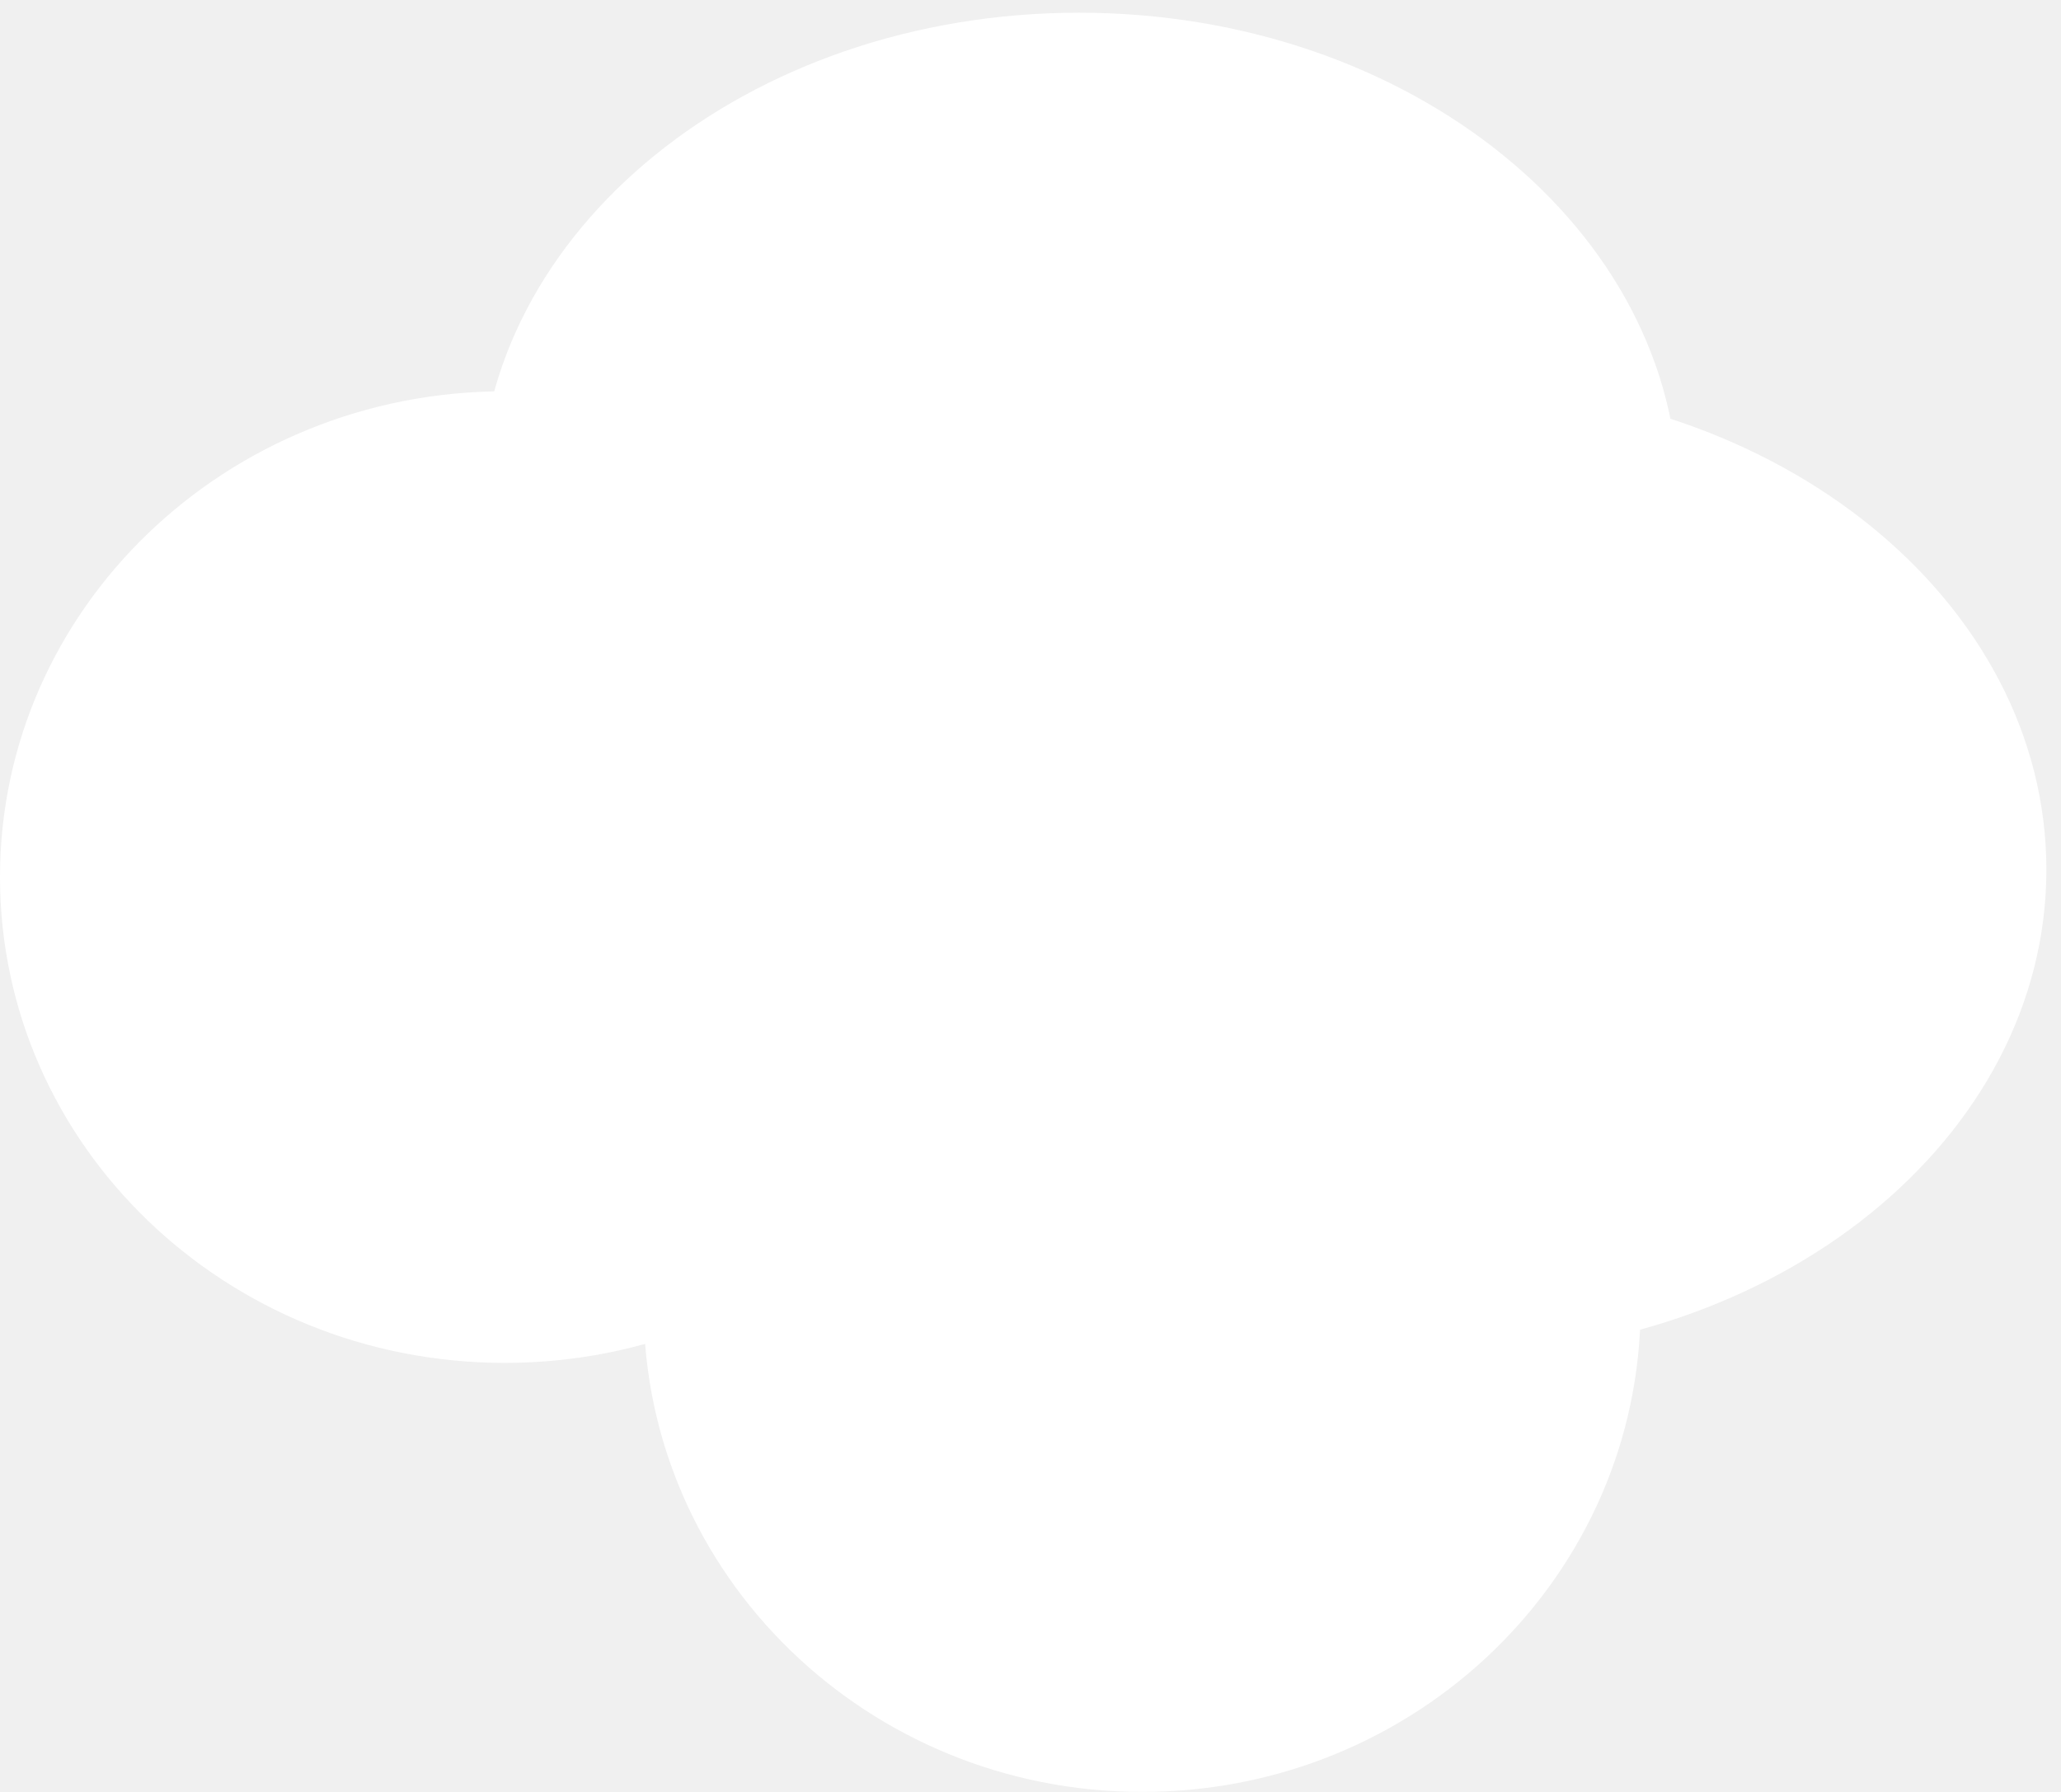
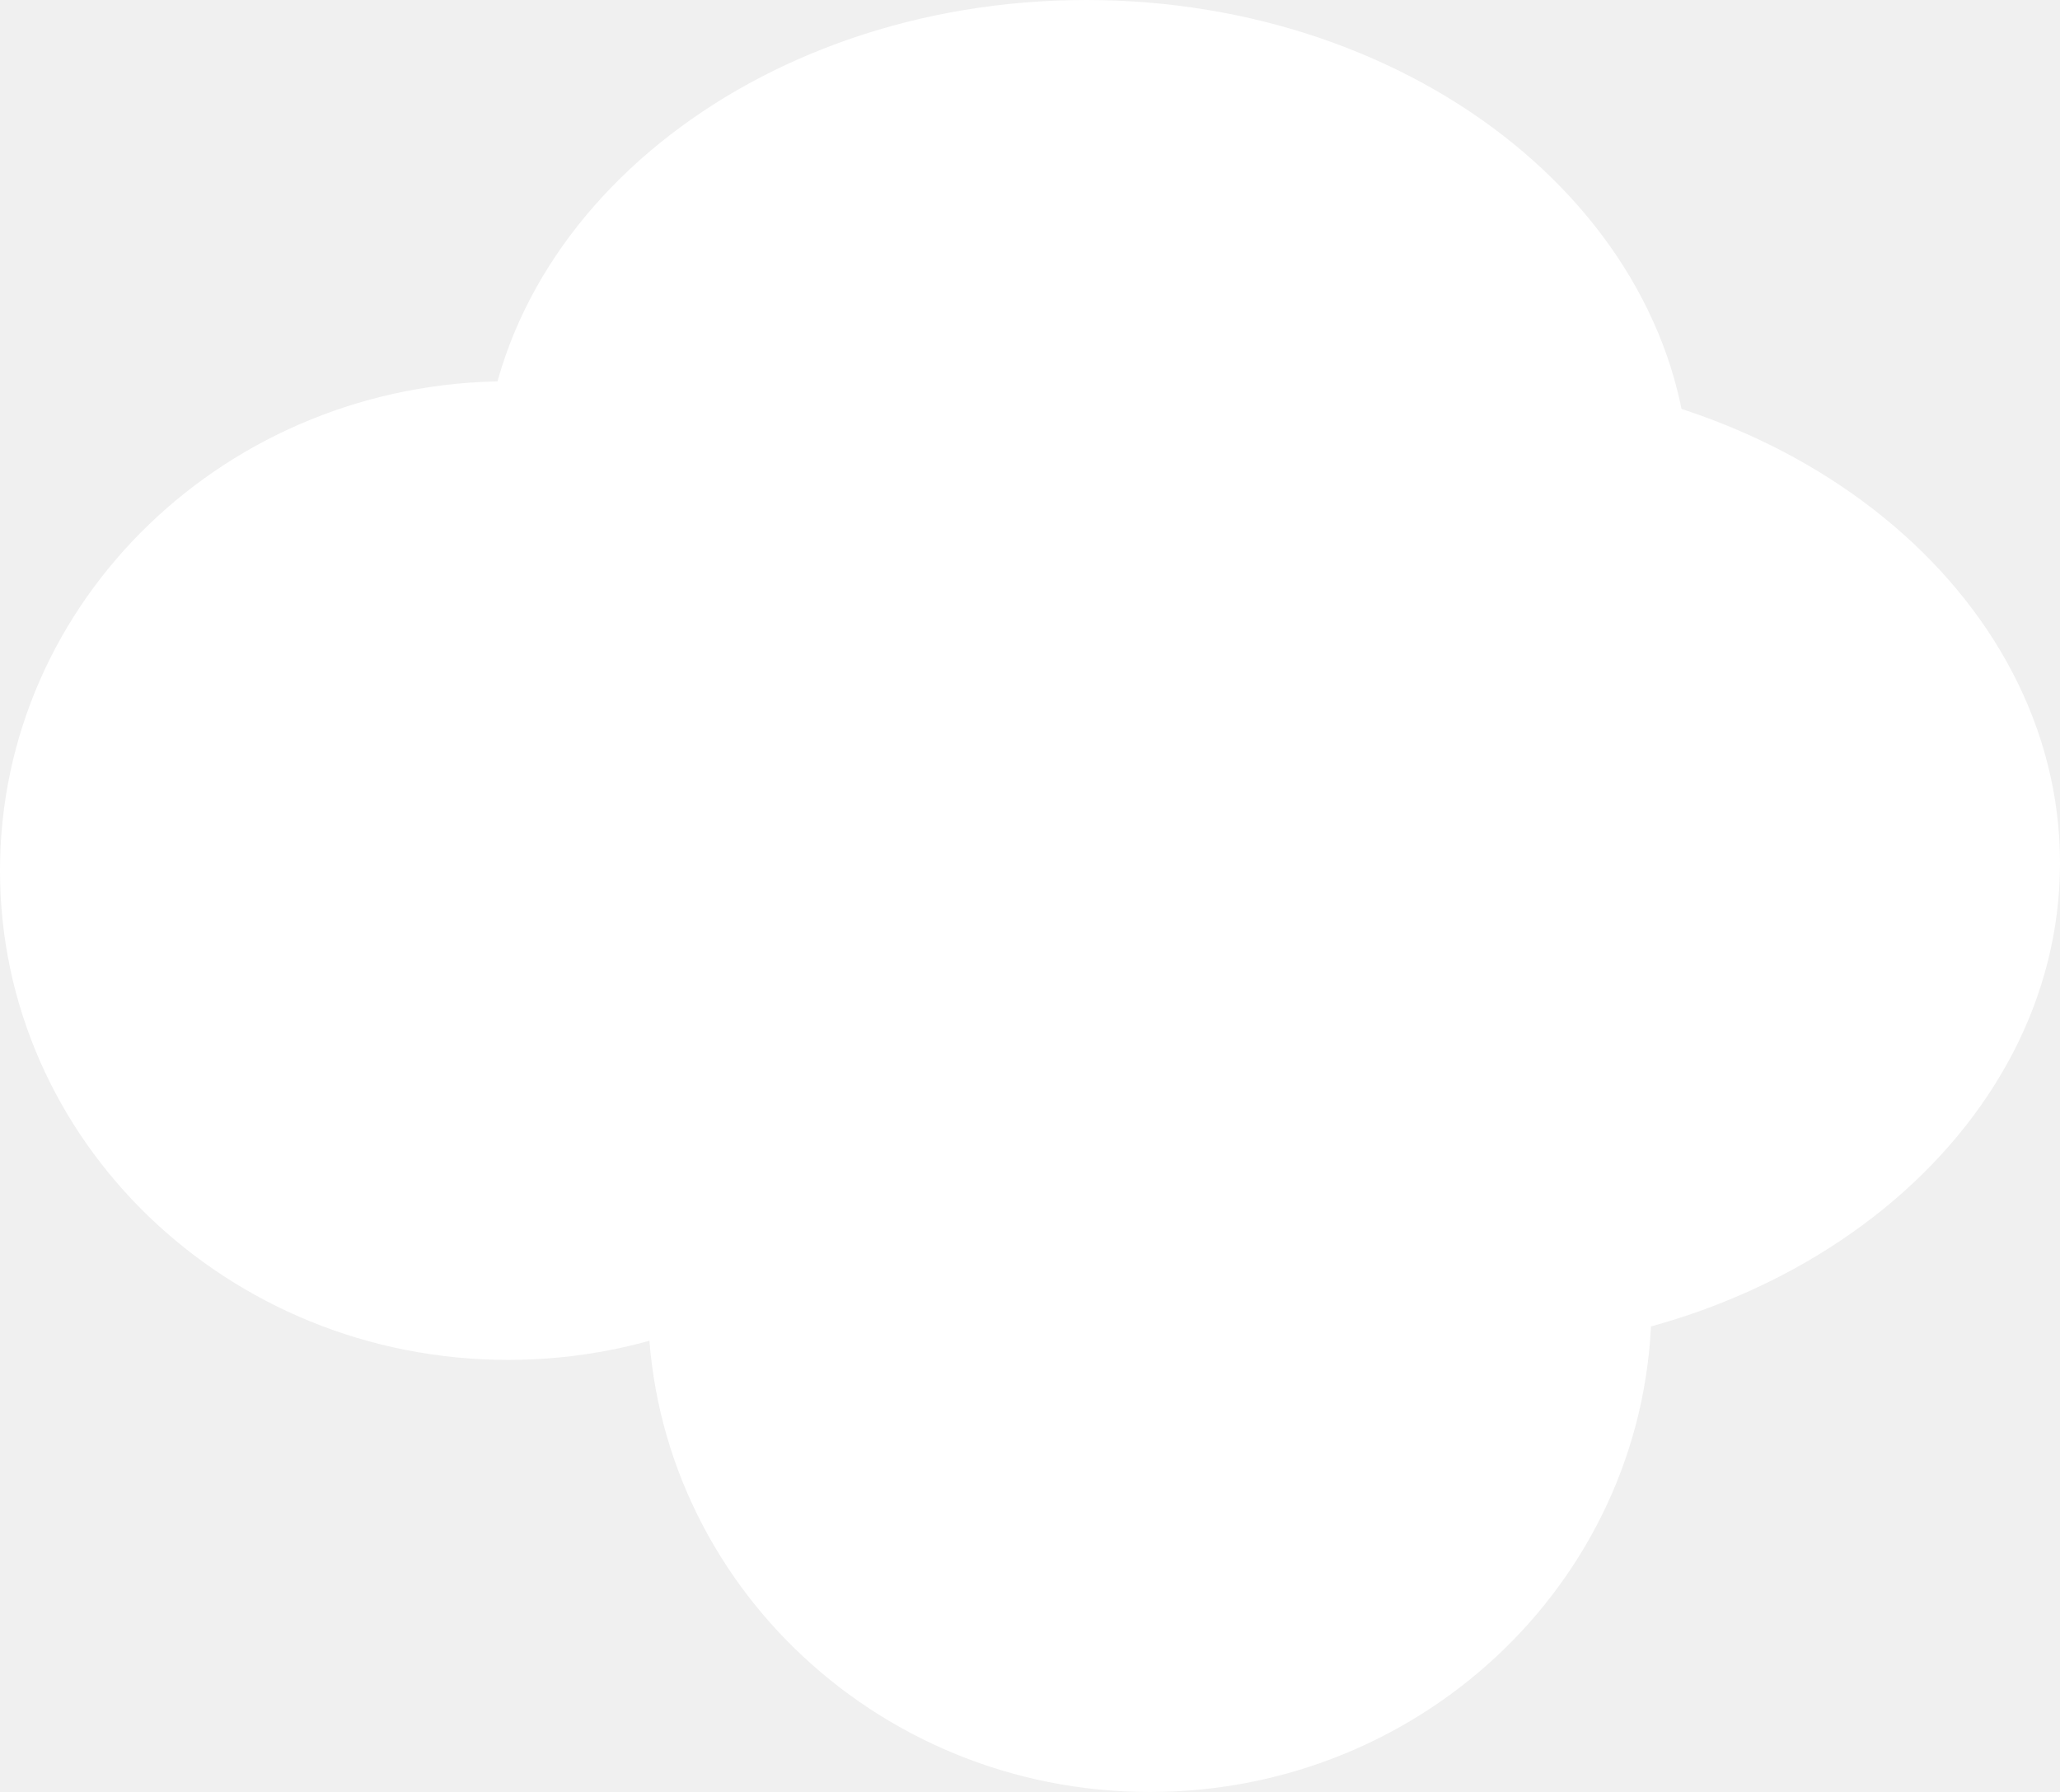
- <svg xmlns="http://www.w3.org/2000/svg" width="231.644" height="201.429" id="svg4840" version="1.1">
+ <svg xmlns="http://www.w3.org/2000/svg" width="1000" height="870" id="svg4840" version="1.1">
  <defs id="defs4842" />
-   <g id="layer1" transform="translate(-259.1781,-431.6479)">
-     <path style="fill:#ffffff;fill-opacity:1;stroke:none" id="path4692-8" d="m -280,119.429 a 77.857,85.714 0 1 1 -155.714,0 77.857,85.714 0 1 1 155.714,0 z" transform="matrix(0.7287365,0,0,0.6371158,576.699,454.1498)" />
-     <path style="fill:#ffffff;fill-opacity:1;stroke:none" id="path4692-7" d="m -280,119.429 a 77.857,85.714 0 1 1 -155.714,0 77.857,85.714 0 1 1 155.714,0 z" transform="matrix(0.7196273,0,0,0.6371158,645.0701,502.3767)" />
-     <path style="fill:#ffffff;fill-opacity:1;stroke:none" id="path4692-78" d="m -280,119.429 a 77.857,85.714 0 1 1 -155.714,0 77.857,85.714 0 1 1 155.714,0 z" transform="matrix(0.8653746,0,0,0.6371158,690.1346,411.5966)" />
-     <path style="fill:#ffffff;fill-opacity:1;stroke:none" id="path4692-78-3" d="m -280,119.429 a 77.857,85.714 0 1 1 -155.714,0 77.857,85.714 0 1 1 155.714,0 z" transform="matrix(0.8653746,0,0,0.6371158,731.483,453.316)" />
+   <g id="layer1" transform="translate(1221.619,-1414.974)">
+     <path style="fill:#ffffff;fill-opacity:1;stroke:none" id="path4692-8" d="m -280,119.429 c 0,47.339 -34.858,85.714 -77.857,85.714 -42.999,0 -77.857,-38.376 -77.857,-85.714 0,-47.339 34.858,-85.714 77.857,-85.714 42.999,0 77.857,38.376 77.857,85.714 z" transform="matrix(3.168419,0,0,2.771454,158.9064,1506.643)" />
+     <path style="fill:#ffffff;fill-opacity:1;stroke:none" id="path4692-7" d="m -280,119.429 c 0,47.339 -34.858,85.714 -77.857,85.714 -42.999,0 -77.857,-38.376 -77.857,-85.714 0,-47.339 34.858,-85.714 77.857,-85.714 42.999,0 77.857,38.376 77.857,85.714 z" transform="matrix(3.128814,0,0,2.771454,456.1719,1716.43)" />
+     <path style="fill:#ffffff;fill-opacity:1;stroke:none" id="path4692-78" d="m -280,119.429 c 0,47.339 -34.858,85.714 -77.857,85.714 -42.999,0 -77.857,-38.376 -77.857,-85.714 0,-47.339 34.858,-85.714 77.857,-85.714 42.999,0 77.857,38.376 77.857,85.714 z" transform="matrix(3.762498,0,0,2.771454,652.1047,1321.536)" />
+     <path style="fill:#ffffff;fill-opacity:1;stroke:none" id="path4692-78-3" d="m -280,119.429 c 0,47.339 -34.858,85.714 -77.857,85.714 -42.999,0 -77.857,-38.376 -77.857,-85.714 0,-47.339 34.858,-85.714 77.857,-85.714 42.999,0 77.857,38.376 77.857,85.714 z" transform="matrix(3.762498,0,0,2.771454,831.8802,1503.016)" />
  </g>
</svg>
